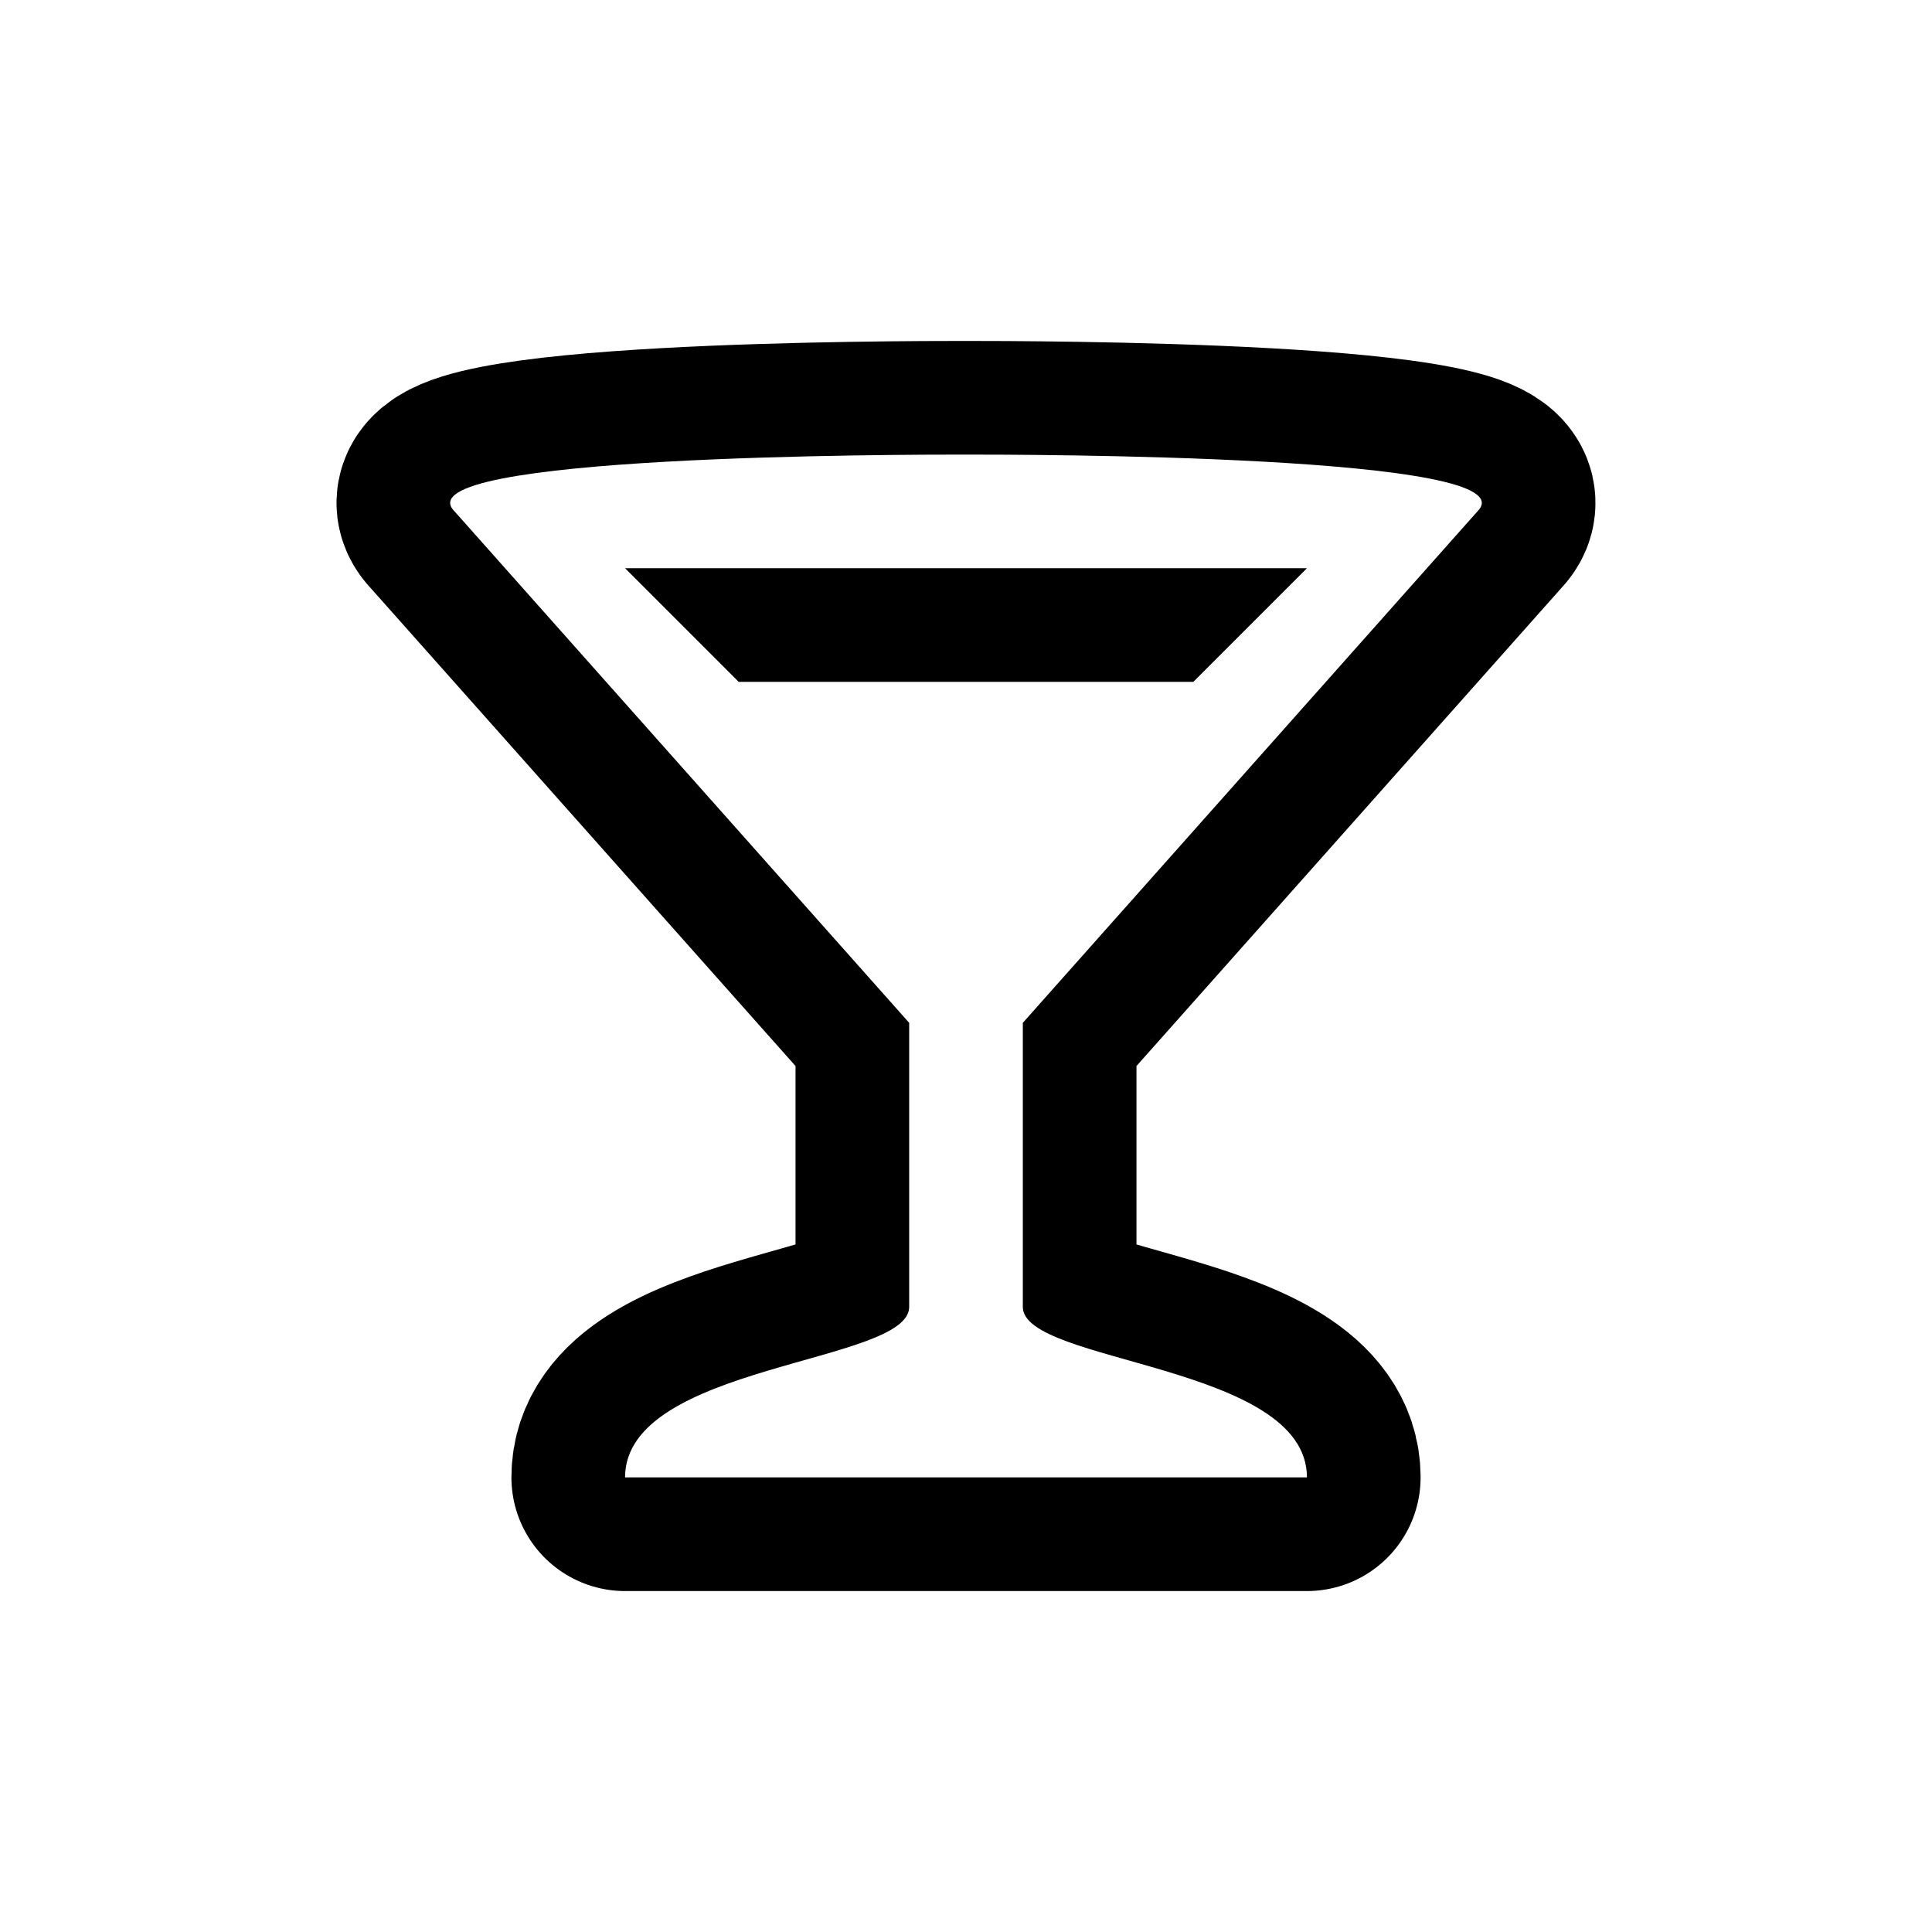
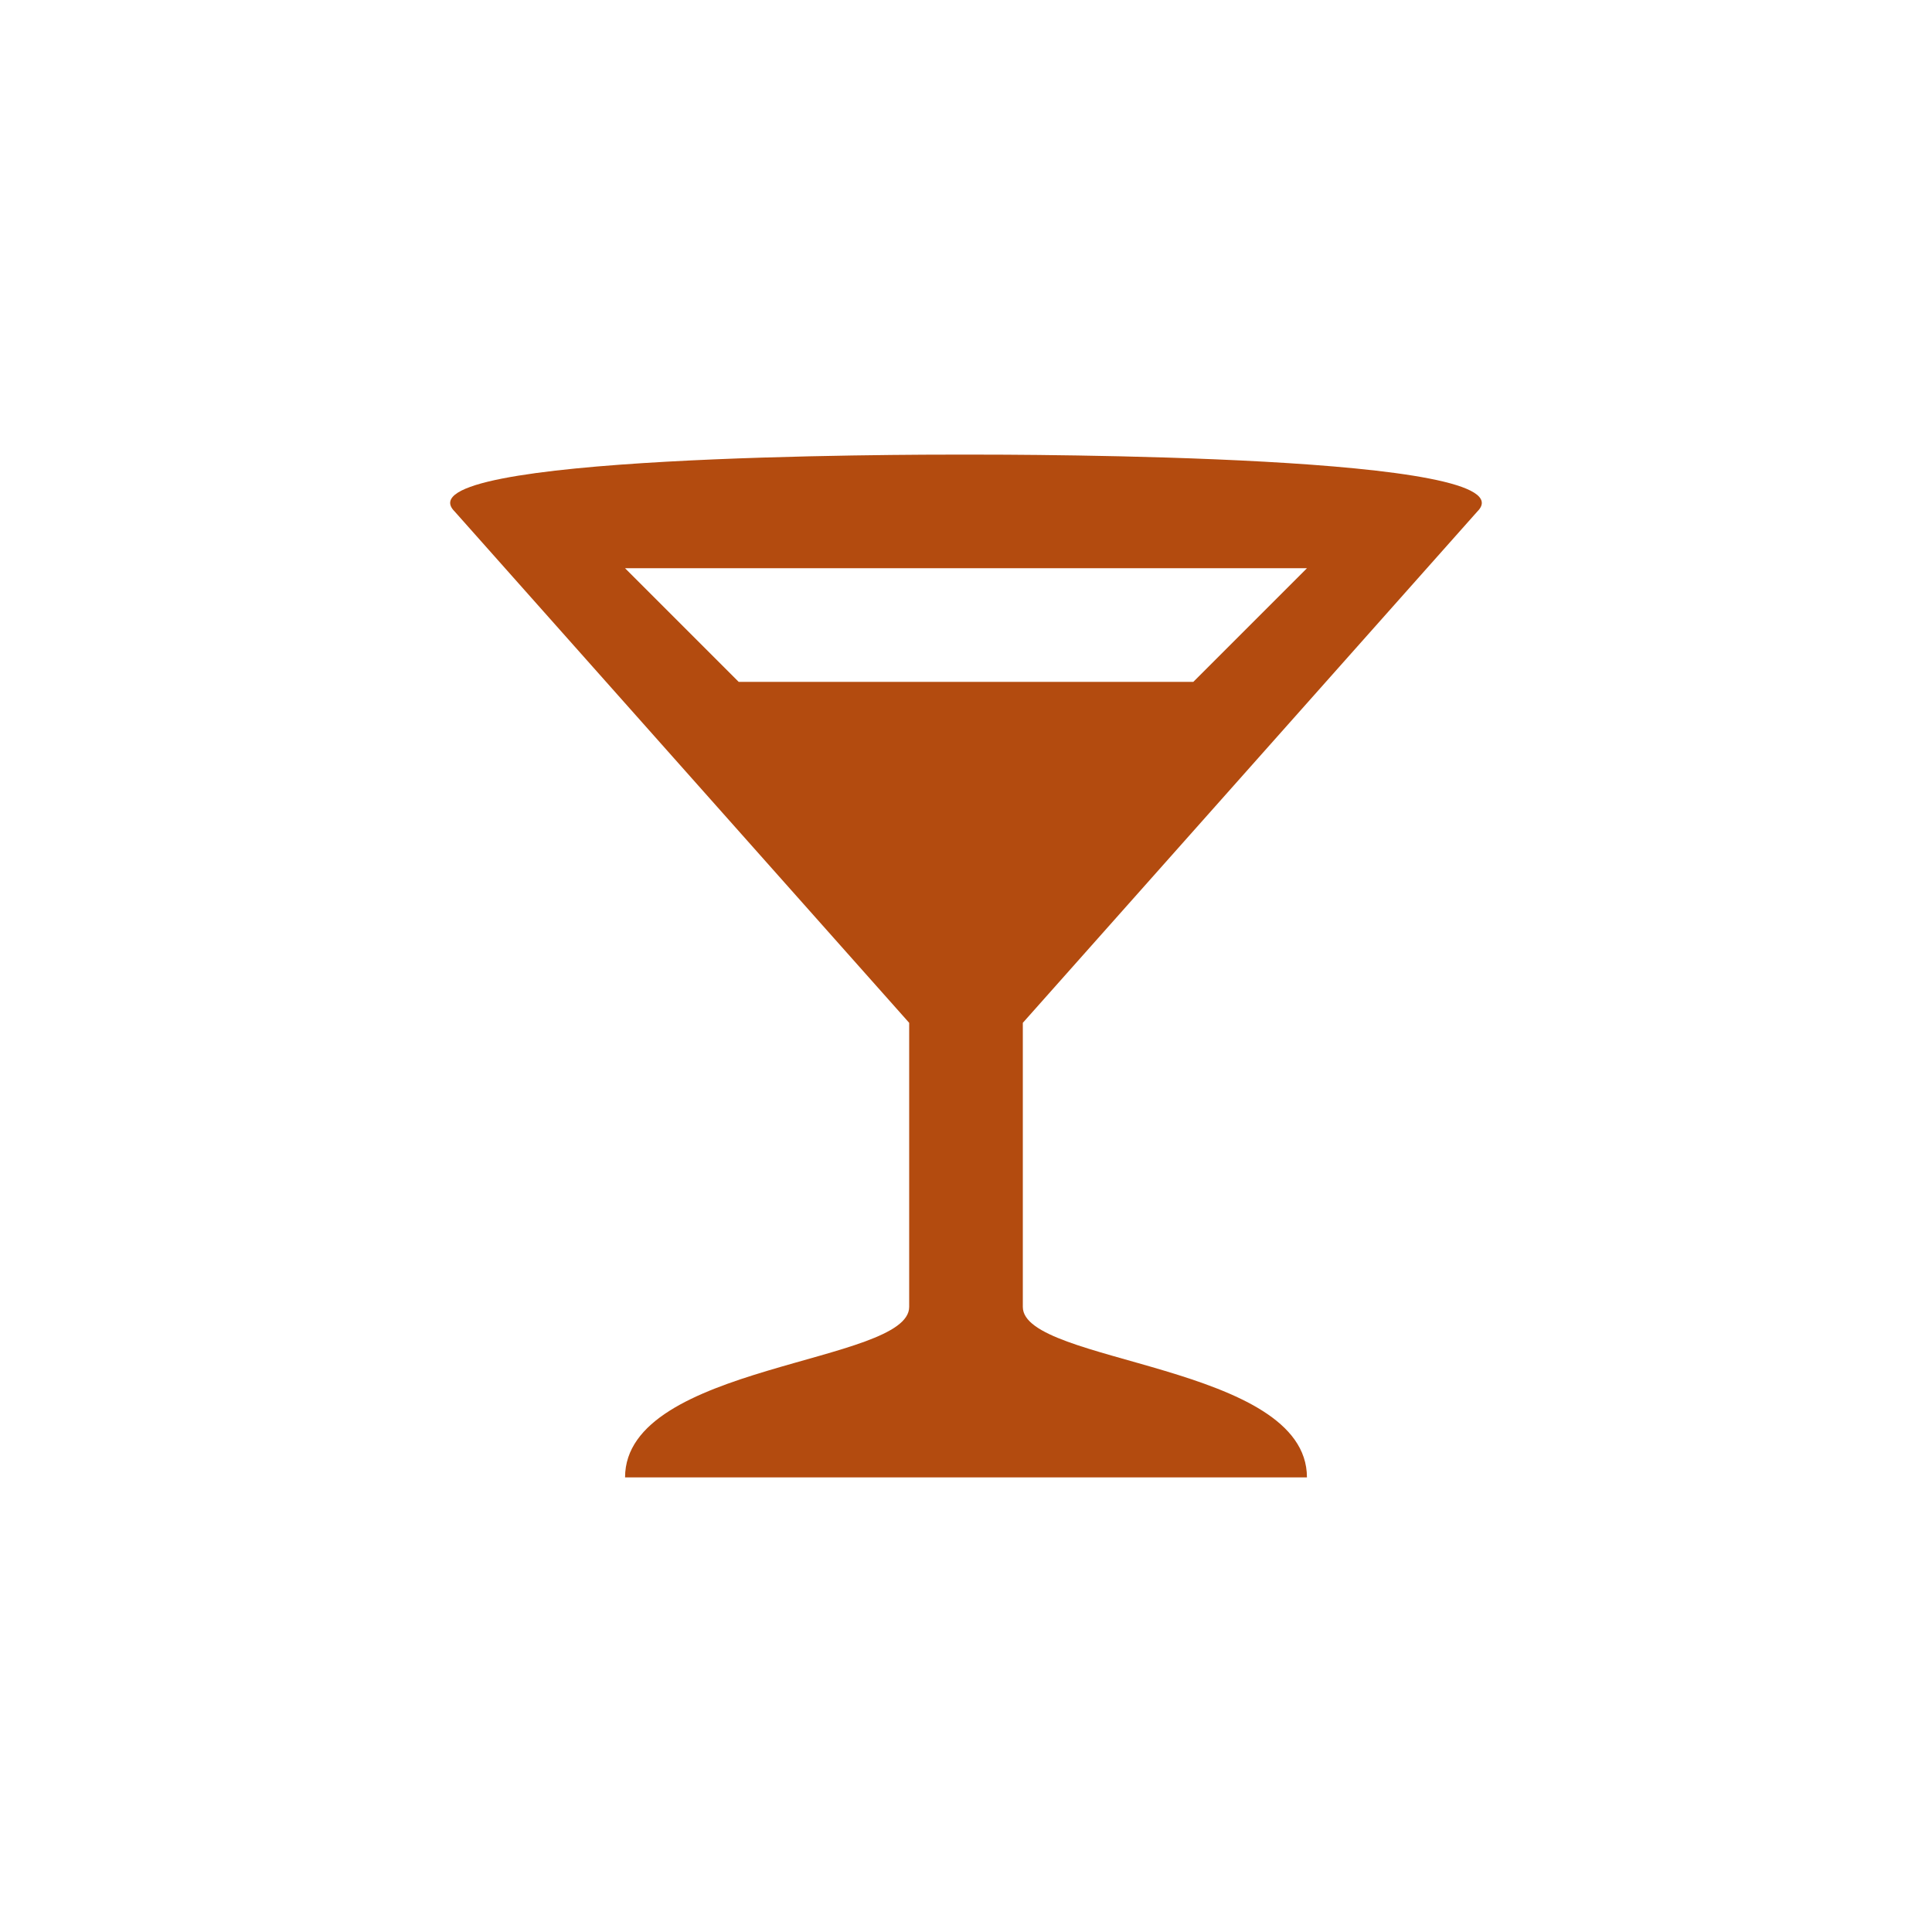
<svg xmlns="http://www.w3.org/2000/svg" id="bar-11" width="17" height="17" viewBox="0 0 17 17">
  <g>
    <path d="M0,0 H17 V17 H0 Z" fill="none" />
-     <path d="M8.488 4C7.976 4 3.5 4 4 4.5L8 9v2.5C8 12 5.5 12 5.5 13h6C11.5 12 9 12 9 11.5V9l4-4.5C13.5 4 9 4 8.488 4zM5.5 5h6l-1 1h-4l-1-1z" fill="hsl(356, 0%, 100%)" stroke="hsl(0, 5%, 0%)" stroke-linejoin="round" stroke-miterlimit="4px" stroke-width="2" />
-     <path d="M8.488 4C7.976 4 3.5 4 4 4.5L8 9v2.5C8 12 5.5 12 5.5 13h6C11.5 12 9 12 9 11.5V9l4-4.5C13.5 4 9 4 8.488 4zM5.5 5h6l-1 1h-4l-1-1z" fill="hsl(356, 0%, 100%)" />
+     <path d="M8.488 4C7.976 4 3.5 4 4 4.5L8 9v2.5C8 12 5.5 12 5.5 13h6C11.5 12 9 12 9 11.5V9l4-4.5C13.5 4 9 4 8.488 4zM5.5 5h6l-1 1h-4l-1-1z" fill="hsl(22, 85%, 38%)" stroke="hsl(35, 19%, 100%)" stroke-linejoin="round" stroke-miterlimit="4px" stroke-width="2" />
+     <path d="M8.488 4C7.976 4 3.5 4 4 4.5L8 9v2.5C8 12 5.5 12 5.5 13h6C11.5 12 9 12 9 11.5V9l4-4.5C13.5 4 9 4 8.488 4zM5.5 5h6l-1 1h-4l-1-1z" fill="hsl(22, 85%, 38%)" />
  </g>
</svg>
